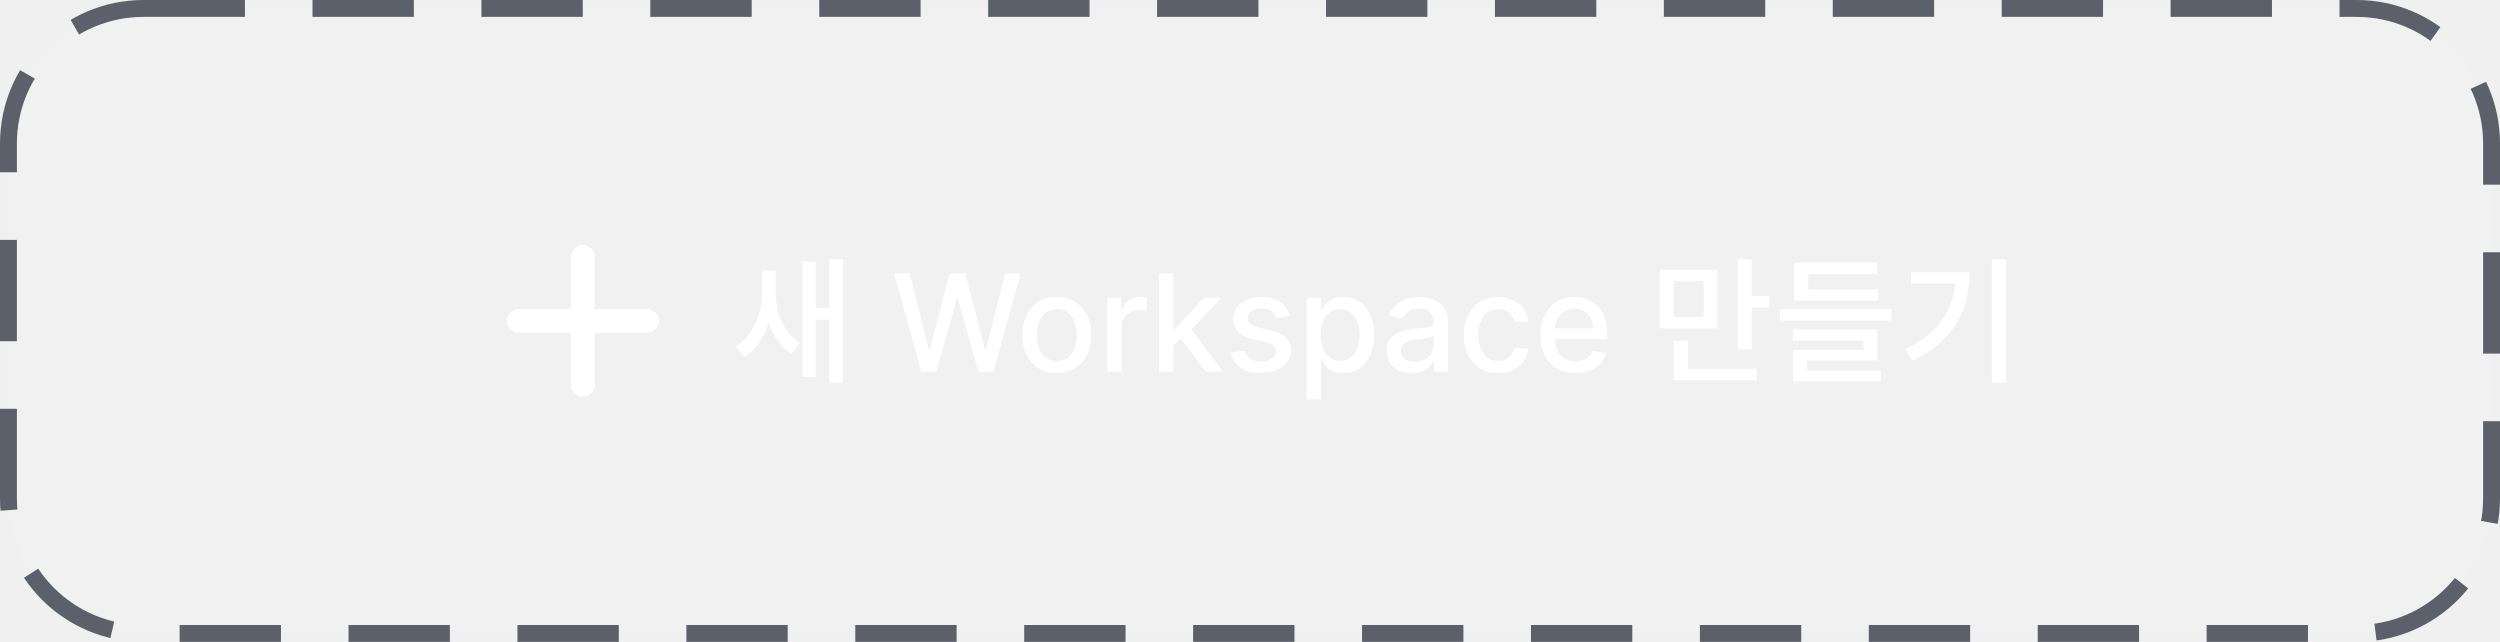
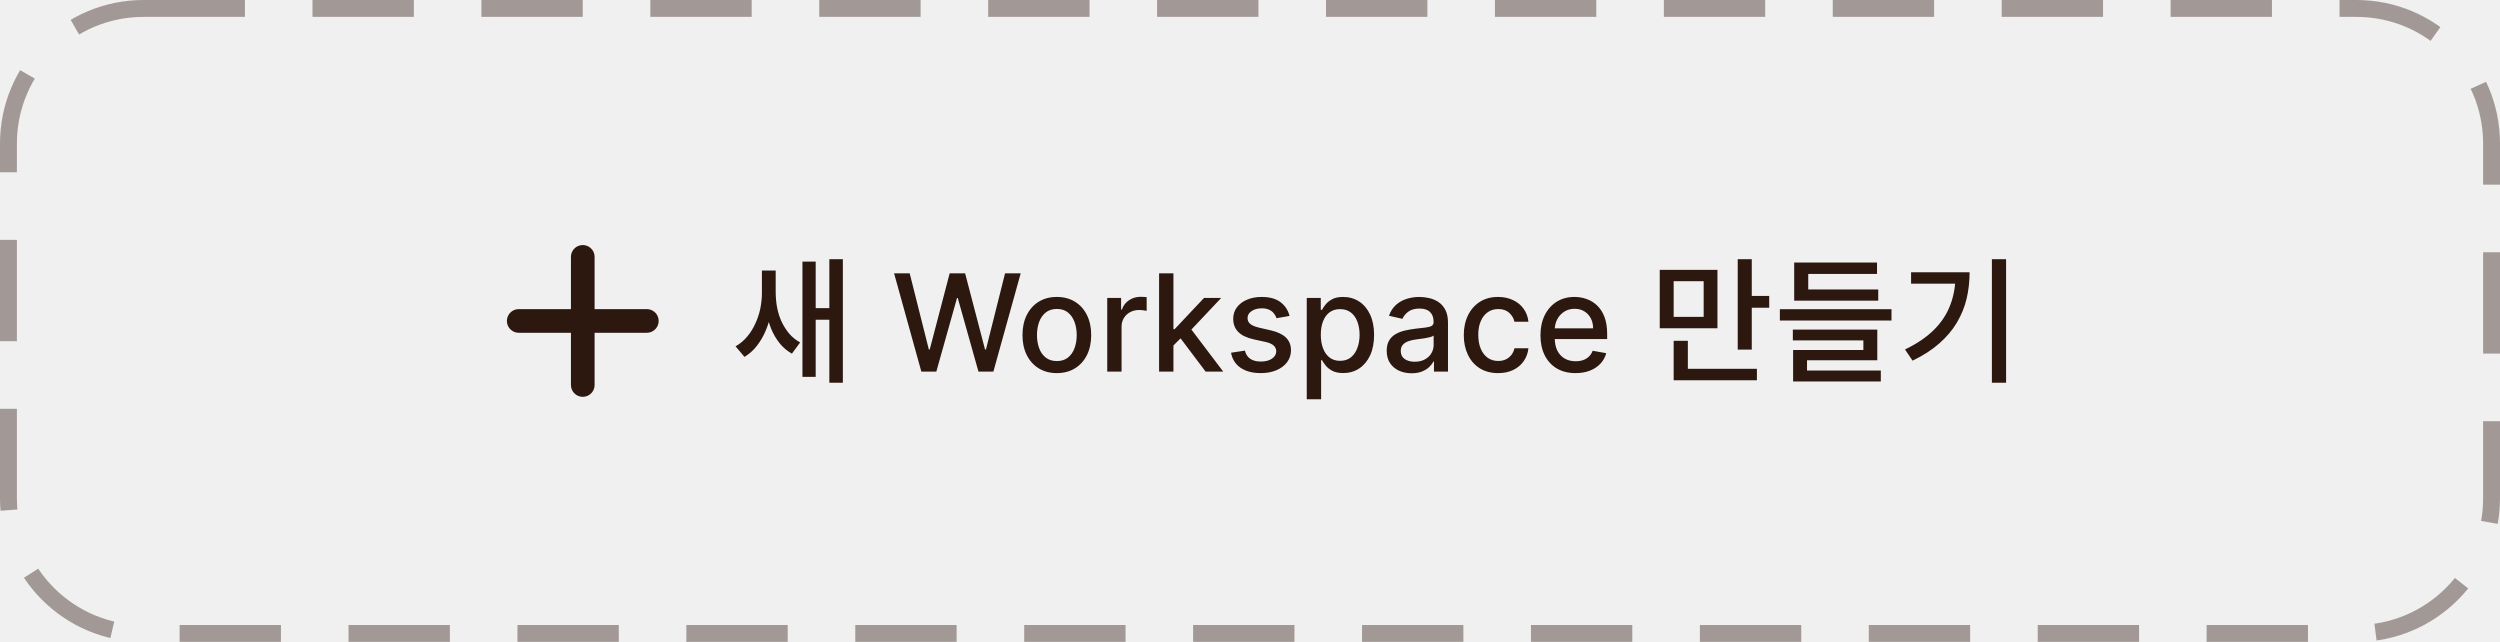
<svg xmlns="http://www.w3.org/2000/svg" width="148" height="38" viewBox="0 0 148 38" fill="none">
-   <rect x="0.5" y="0.5" width="147" height="37" rx="8" fill="white" fill-opacity="0.05" />
-   <rect x="0.5" y="0.5" width="147" height="37" rx="8" stroke="#5B606A" stroke-dasharray="6 4" />
-   <path d="M30.709 19H38.292" stroke="white" stroke-width="1.4" stroke-linecap="round" stroke-linejoin="round" />
-   <path d="M34.5 15.208V22.791" stroke="white" stroke-width="1.4" stroke-linecap="round" stroke-linejoin="round" />
-   <path d="M45.105 16.016H45.753V17.336C45.753 17.731 45.718 18.12 45.649 18.504C45.58 18.883 45.473 19.24 45.329 19.576C45.19 19.907 45.014 20.208 44.801 20.48C44.593 20.747 44.35 20.963 44.073 21.128L43.545 20.504C43.812 20.349 44.041 20.157 44.233 19.928C44.425 19.699 44.585 19.443 44.713 19.16C44.846 18.877 44.945 18.581 45.009 18.272C45.073 17.957 45.105 17.645 45.105 17.336V16.016ZM45.265 16.016H45.921V17.28C45.921 17.584 45.948 17.888 46.001 18.192C46.06 18.491 46.148 18.771 46.265 19.032C46.388 19.293 46.54 19.533 46.721 19.752C46.908 19.965 47.124 20.139 47.369 20.272L46.881 20.936C46.598 20.776 46.356 20.571 46.153 20.32C45.95 20.064 45.782 19.776 45.649 19.456C45.521 19.131 45.425 18.784 45.361 18.416C45.297 18.043 45.265 17.664 45.265 17.28V16.016ZM49.097 15.344H49.897V22.656H49.097V15.344ZM48.057 18.24H49.377V18.928H48.057V18.24ZM47.505 15.488H48.289V22.312H47.505V15.488ZM54.544 22L52.93 16.182H53.854L54.987 20.688H55.041L56.22 16.182H57.135L58.314 20.69H58.368L59.499 16.182H60.425L58.808 22H57.925L56.7 17.642H56.655L55.43 22H54.544ZM62.565 22.088C62.156 22.088 61.799 21.994 61.494 21.807C61.189 21.619 60.953 21.357 60.784 21.02C60.615 20.683 60.531 20.289 60.531 19.838C60.531 19.385 60.615 18.99 60.784 18.651C60.953 18.312 61.189 18.048 61.494 17.861C61.799 17.673 62.156 17.579 62.565 17.579C62.974 17.579 63.331 17.673 63.636 17.861C63.941 18.048 64.178 18.312 64.347 18.651C64.515 18.99 64.599 19.385 64.599 19.838C64.599 20.289 64.515 20.683 64.347 21.02C64.178 21.357 63.941 21.619 63.636 21.807C63.331 21.994 62.974 22.088 62.565 22.088ZM62.568 21.375C62.833 21.375 63.053 21.305 63.227 21.165C63.401 21.025 63.53 20.838 63.614 20.605C63.699 20.372 63.742 20.116 63.742 19.835C63.742 19.557 63.699 19.301 63.614 19.068C63.53 18.833 63.401 18.645 63.227 18.503C63.053 18.361 62.833 18.29 62.568 18.29C62.301 18.29 62.08 18.361 61.903 18.503C61.729 18.645 61.599 18.833 61.514 19.068C61.431 19.301 61.389 19.557 61.389 19.835C61.389 20.116 61.431 20.372 61.514 20.605C61.599 20.838 61.729 21.025 61.903 21.165C62.08 21.305 62.301 21.375 62.568 21.375ZM65.548 22V17.636H66.369V18.329H66.414C66.494 18.095 66.634 17.91 66.835 17.776C67.037 17.639 67.266 17.571 67.522 17.571C67.575 17.571 67.638 17.573 67.71 17.577C67.783 17.581 67.841 17.585 67.883 17.591V18.403C67.849 18.394 67.788 18.384 67.701 18.372C67.614 18.359 67.527 18.352 67.44 18.352C67.239 18.352 67.06 18.395 66.903 18.48C66.747 18.563 66.624 18.68 66.533 18.829C66.442 18.977 66.397 19.146 66.397 19.335V22H65.548ZM69.399 20.52L69.394 19.483H69.541L71.28 17.636H72.297L70.314 19.739H70.18L69.399 20.52ZM68.618 22V16.182H69.467V22H68.618ZM71.374 22L69.811 19.926L70.396 19.332L72.416 22H71.374ZM76.341 18.702L75.571 18.838C75.539 18.74 75.488 18.646 75.418 18.557C75.349 18.468 75.257 18.395 75.139 18.338C75.022 18.281 74.875 18.253 74.699 18.253C74.458 18.253 74.258 18.307 74.097 18.415C73.936 18.521 73.855 18.658 73.855 18.827C73.855 18.973 73.909 19.09 74.017 19.179C74.125 19.268 74.299 19.341 74.54 19.398L75.233 19.557C75.635 19.65 75.934 19.793 76.131 19.986C76.328 20.179 76.426 20.43 76.426 20.739C76.426 21 76.35 21.233 76.199 21.438C76.049 21.64 75.84 21.799 75.571 21.915C75.304 22.03 74.994 22.088 74.642 22.088C74.153 22.088 73.755 21.984 73.446 21.776C73.137 21.565 72.948 21.267 72.878 20.881L73.699 20.756C73.75 20.97 73.855 21.132 74.014 21.241C74.173 21.349 74.381 21.403 74.636 21.403C74.915 21.403 75.137 21.346 75.304 21.23C75.471 21.113 75.554 20.97 75.554 20.801C75.554 20.665 75.503 20.55 75.401 20.457C75.3 20.365 75.146 20.294 74.938 20.247L74.199 20.085C73.792 19.992 73.49 19.845 73.296 19.642C73.102 19.439 73.006 19.183 73.006 18.872C73.006 18.615 73.078 18.389 73.222 18.196C73.365 18.003 73.564 17.852 73.818 17.744C74.072 17.634 74.363 17.579 74.69 17.579C75.162 17.579 75.533 17.682 75.804 17.886C76.075 18.089 76.254 18.361 76.341 18.702ZM77.36 23.636V17.636H78.19V18.344H78.261C78.31 18.253 78.381 18.148 78.474 18.028C78.567 17.909 78.695 17.805 78.86 17.716C79.025 17.625 79.243 17.579 79.513 17.579C79.866 17.579 80.18 17.669 80.457 17.847C80.733 18.025 80.95 18.281 81.107 18.616C81.266 18.952 81.346 19.355 81.346 19.827C81.346 20.298 81.267 20.703 81.11 21.04C80.953 21.375 80.737 21.634 80.462 21.815C80.188 21.995 79.874 22.085 79.522 22.085C79.257 22.085 79.04 22.041 78.871 21.952C78.705 21.863 78.574 21.759 78.479 21.639C78.385 21.52 78.312 21.414 78.261 21.321H78.21V23.636H77.36ZM78.192 19.818C78.192 20.125 78.237 20.394 78.326 20.625C78.415 20.856 78.544 21.037 78.712 21.168C78.881 21.296 79.087 21.361 79.332 21.361C79.585 21.361 79.798 21.294 79.968 21.159C80.138 21.023 80.267 20.838 80.354 20.605C80.443 20.372 80.488 20.11 80.488 19.818C80.488 19.53 80.444 19.272 80.357 19.043C80.272 18.813 80.143 18.633 79.971 18.5C79.8 18.367 79.587 18.301 79.332 18.301C79.085 18.301 78.877 18.365 78.707 18.491C78.538 18.618 78.41 18.796 78.323 19.023C78.236 19.25 78.192 19.515 78.192 19.818ZM83.567 22.097C83.291 22.097 83.041 22.046 82.817 21.943C82.594 21.839 82.417 21.688 82.286 21.491C82.157 21.294 82.093 21.053 82.093 20.767C82.093 20.521 82.14 20.318 82.235 20.159C82.33 20 82.458 19.874 82.619 19.781C82.78 19.688 82.96 19.618 83.158 19.571C83.357 19.524 83.56 19.488 83.766 19.463C84.028 19.433 84.24 19.408 84.403 19.389C84.566 19.368 84.684 19.335 84.758 19.29C84.832 19.244 84.869 19.171 84.869 19.068V19.048C84.869 18.8 84.799 18.608 84.658 18.472C84.52 18.335 84.314 18.267 84.039 18.267C83.753 18.267 83.528 18.331 83.363 18.457C83.2 18.582 83.087 18.722 83.025 18.875L82.227 18.693C82.321 18.428 82.46 18.214 82.641 18.051C82.825 17.886 83.036 17.767 83.275 17.693C83.513 17.617 83.764 17.579 84.028 17.579C84.202 17.579 84.387 17.6 84.582 17.642C84.779 17.682 84.962 17.756 85.133 17.864C85.305 17.972 85.446 18.126 85.556 18.327C85.666 18.526 85.721 18.784 85.721 19.102V22H84.891V21.403H84.857C84.802 21.513 84.72 21.621 84.61 21.727C84.5 21.833 84.359 21.921 84.187 21.991C84.014 22.062 83.808 22.097 83.567 22.097ZM83.752 21.415C83.987 21.415 84.188 21.368 84.354 21.276C84.523 21.183 84.651 21.062 84.738 20.912C84.827 20.76 84.871 20.599 84.871 20.426V19.864C84.841 19.894 84.782 19.922 84.695 19.949C84.61 19.974 84.513 19.995 84.403 20.014C84.293 20.031 84.186 20.047 84.082 20.062C83.978 20.076 83.89 20.087 83.82 20.097C83.656 20.117 83.505 20.152 83.369 20.202C83.234 20.251 83.126 20.322 83.045 20.415C82.965 20.506 82.925 20.627 82.925 20.778C82.925 20.989 83.003 21.148 83.158 21.256C83.314 21.362 83.512 21.415 83.752 21.415ZM88.69 22.088C88.268 22.088 87.904 21.992 87.599 21.801C87.296 21.608 87.063 21.342 86.901 21.003C86.738 20.664 86.656 20.276 86.656 19.838C86.656 19.395 86.74 19.004 86.906 18.665C87.073 18.324 87.308 18.058 87.611 17.866C87.914 17.675 88.271 17.579 88.682 17.579C89.013 17.579 89.309 17.641 89.568 17.764C89.828 17.885 90.037 18.056 90.196 18.276C90.357 18.495 90.453 18.752 90.483 19.046H89.656C89.611 18.841 89.507 18.665 89.344 18.517C89.183 18.369 88.967 18.296 88.696 18.296C88.459 18.296 88.252 18.358 88.074 18.483C87.898 18.606 87.76 18.782 87.662 19.011C87.563 19.239 87.514 19.508 87.514 19.818C87.514 20.136 87.562 20.411 87.659 20.642C87.756 20.873 87.892 21.052 88.068 21.179C88.246 21.306 88.456 21.369 88.696 21.369C88.857 21.369 89.003 21.34 89.133 21.281C89.266 21.221 89.377 21.134 89.466 21.023C89.557 20.911 89.62 20.776 89.656 20.619H90.483C90.453 20.901 90.361 21.153 90.207 21.375C90.054 21.597 89.849 21.771 89.591 21.898C89.335 22.025 89.035 22.088 88.69 22.088ZM93.272 22.088C92.842 22.088 92.472 21.996 92.161 21.812C91.853 21.627 91.614 21.366 91.445 21.031C91.279 20.694 91.195 20.299 91.195 19.847C91.195 19.4 91.279 19.006 91.445 18.665C91.614 18.324 91.849 18.058 92.15 17.866C92.453 17.675 92.807 17.579 93.212 17.579C93.459 17.579 93.697 17.62 93.928 17.702C94.159 17.783 94.367 17.911 94.55 18.085C94.734 18.259 94.879 18.486 94.985 18.764C95.091 19.041 95.144 19.377 95.144 19.773V20.074H91.675V19.438H94.312C94.312 19.214 94.266 19.016 94.175 18.844C94.085 18.669 93.957 18.532 93.792 18.432C93.629 18.331 93.438 18.281 93.218 18.281C92.979 18.281 92.771 18.34 92.593 18.457C92.417 18.573 92.281 18.724 92.184 18.912C92.089 19.098 92.042 19.299 92.042 19.517V20.014C92.042 20.306 92.093 20.554 92.195 20.759C92.299 20.963 92.444 21.119 92.63 21.227C92.816 21.333 93.032 21.386 93.281 21.386C93.442 21.386 93.588 21.364 93.721 21.318C93.853 21.271 93.968 21.201 94.065 21.108C94.161 21.015 94.235 20.901 94.286 20.764L95.09 20.909C95.026 21.146 94.91 21.353 94.744 21.531C94.579 21.707 94.371 21.845 94.121 21.943C93.873 22.04 93.59 22.088 93.272 22.088ZM98.257 15.976H101.673V19.432H98.257V15.976ZM100.857 16.648H99.081V18.76H100.857V16.648ZM102.873 15.344H103.705V20.696H102.873V15.344ZM103.457 17.52H104.737V18.216H103.457V17.52ZM99.081 21.832H104.009V22.512H99.081V21.832ZM99.081 20.176H99.921V22.152H99.081V20.176ZM105.368 18.304H111.976V18.976H105.368V18.304ZM106.216 17.136H111.192V17.8H106.216V17.136ZM106.216 15.544H111.12V16.216H107.048V17.688H106.216V15.544ZM106.136 19.512H111.136V21.328H106.976V22.112H106.152V20.72H110.312V20.152H106.136V19.512ZM106.152 21.936H111.344V22.584H106.152V21.936ZM117.92 15.344H118.76V22.656H117.92V15.344ZM115.768 16.12H116.6C116.6 16.664 116.541 17.184 116.424 17.68C116.306 18.176 116.114 18.648 115.848 19.096C115.586 19.539 115.24 19.949 114.808 20.328C114.381 20.707 113.853 21.048 113.224 21.352L112.776 20.688C113.485 20.347 114.058 19.957 114.496 19.52C114.933 19.083 115.253 18.595 115.456 18.056C115.664 17.512 115.768 16.915 115.768 16.264V16.12ZM113.136 16.12H116.144V16.792H113.136V16.12Z" fill="white" />
+   <rect x="0.5" y="0.5" width="147" height="37" rx="8" fill="#2D1810" fill-opacity="0" />
+   <rect x="0.5" y="0.5" width="147" height="37" rx="8" stroke="#2D1810" stroke-opacity="0.4" stroke-dasharray="6 4" />
+   <path d="M30.709 19H38.292" stroke="#2D1810" stroke-width="1.4" stroke-linecap="round" stroke-linejoin="round" />
+   <path d="M34.5 15.208V22.791" stroke="#2D1810" stroke-width="1.4" stroke-linecap="round" stroke-linejoin="round" />
+   <path d="M45.105 16.016H45.753V17.336C45.753 17.731 45.718 18.12 45.649 18.504C45.58 18.883 45.473 19.24 45.329 19.576C45.19 19.907 45.014 20.208 44.801 20.48C44.593 20.747 44.35 20.963 44.073 21.128L43.545 20.504C43.812 20.349 44.041 20.157 44.233 19.928C44.425 19.699 44.585 19.443 44.713 19.16C44.846 18.877 44.945 18.581 45.009 18.272C45.073 17.957 45.105 17.645 45.105 17.336V16.016ZM45.265 16.016H45.921V17.28C45.921 17.584 45.948 17.888 46.001 18.192C46.06 18.491 46.148 18.771 46.265 19.032C46.388 19.293 46.54 19.533 46.721 19.752C46.908 19.965 47.124 20.139 47.369 20.272L46.881 20.936C46.598 20.776 46.356 20.571 46.153 20.32C45.95 20.064 45.782 19.776 45.649 19.456C45.521 19.131 45.425 18.784 45.361 18.416C45.297 18.043 45.265 17.664 45.265 17.28V16.016ZM49.097 15.344H49.897V22.656H49.097V15.344ZM48.057 18.24H49.377V18.928H48.057V18.24ZM47.505 15.488H48.289V22.312H47.505V15.488ZM54.544 22L52.93 16.182H53.854L54.987 20.688H55.041L56.22 16.182H57.135L58.314 20.69H58.368L59.499 16.182H60.425L58.808 22H57.925L56.7 17.642H56.655L55.43 22H54.544ZM62.565 22.088C62.156 22.088 61.799 21.994 61.494 21.807C61.189 21.619 60.953 21.357 60.784 21.02C60.615 20.683 60.531 20.289 60.531 19.838C60.531 19.385 60.615 18.99 60.784 18.651C60.953 18.312 61.189 18.048 61.494 17.861C61.799 17.673 62.156 17.579 62.565 17.579C62.974 17.579 63.331 17.673 63.636 17.861C63.941 18.048 64.178 18.312 64.347 18.651C64.515 18.99 64.599 19.385 64.599 19.838C64.599 20.289 64.515 20.683 64.347 21.02C64.178 21.357 63.941 21.619 63.636 21.807C63.331 21.994 62.974 22.088 62.565 22.088ZM62.568 21.375C62.833 21.375 63.053 21.305 63.227 21.165C63.401 21.025 63.53 20.838 63.614 20.605C63.699 20.372 63.742 20.116 63.742 19.835C63.742 19.557 63.699 19.301 63.614 19.068C63.53 18.833 63.401 18.645 63.227 18.503C63.053 18.361 62.833 18.29 62.568 18.29C62.301 18.29 62.08 18.361 61.903 18.503C61.729 18.645 61.599 18.833 61.514 19.068C61.431 19.301 61.389 19.557 61.389 19.835C61.389 20.116 61.431 20.372 61.514 20.605C61.599 20.838 61.729 21.025 61.903 21.165C62.08 21.305 62.301 21.375 62.568 21.375ZM65.548 22V17.636H66.369V18.329H66.414C66.494 18.095 66.634 17.91 66.835 17.776C67.037 17.639 67.266 17.571 67.522 17.571C67.575 17.571 67.638 17.573 67.71 17.577C67.783 17.581 67.841 17.585 67.883 17.591V18.403C67.849 18.394 67.788 18.384 67.701 18.372C67.614 18.359 67.527 18.352 67.44 18.352C67.239 18.352 67.06 18.395 66.903 18.48C66.747 18.563 66.624 18.68 66.533 18.829C66.442 18.977 66.397 19.146 66.397 19.335V22H65.548ZM69.399 20.52L69.394 19.483H69.541L71.28 17.636H72.297L70.314 19.739H70.18L69.399 20.52ZM68.618 22V16.182H69.467V22H68.618ZM71.374 22L69.811 19.926L70.396 19.332L72.416 22H71.374ZM76.341 18.702L75.571 18.838C75.539 18.74 75.488 18.646 75.418 18.557C75.349 18.468 75.257 18.395 75.139 18.338C75.022 18.281 74.875 18.253 74.699 18.253C74.458 18.253 74.258 18.307 74.097 18.415C73.936 18.521 73.855 18.658 73.855 18.827C73.855 18.973 73.909 19.09 74.017 19.179C74.125 19.268 74.299 19.341 74.54 19.398L75.233 19.557C75.635 19.65 75.934 19.793 76.131 19.986C76.328 20.179 76.426 20.43 76.426 20.739C76.426 21 76.35 21.233 76.199 21.438C76.049 21.64 75.84 21.799 75.571 21.915C75.304 22.03 74.994 22.088 74.642 22.088C74.153 22.088 73.755 21.984 73.446 21.776C73.137 21.565 72.948 21.267 72.878 20.881L73.699 20.756C73.75 20.97 73.855 21.132 74.014 21.241C74.173 21.349 74.381 21.403 74.636 21.403C74.915 21.403 75.137 21.346 75.304 21.23C75.471 21.113 75.554 20.97 75.554 20.801C75.554 20.665 75.503 20.55 75.401 20.457C75.3 20.365 75.146 20.294 74.938 20.247L74.199 20.085C73.792 19.992 73.49 19.845 73.296 19.642C73.102 19.439 73.006 19.183 73.006 18.872C73.006 18.615 73.078 18.389 73.222 18.196C73.365 18.003 73.564 17.852 73.818 17.744C74.072 17.634 74.363 17.579 74.69 17.579C75.162 17.579 75.533 17.682 75.804 17.886C76.075 18.089 76.254 18.361 76.341 18.702ZM77.36 23.636V17.636H78.19V18.344H78.261C78.31 18.253 78.381 18.148 78.474 18.028C78.567 17.909 78.695 17.805 78.86 17.716C79.025 17.625 79.243 17.579 79.513 17.579C79.866 17.579 80.18 17.669 80.457 17.847C80.733 18.025 80.95 18.281 81.107 18.616C81.266 18.952 81.346 19.355 81.346 19.827C81.346 20.298 81.267 20.703 81.11 21.04C80.953 21.375 80.737 21.634 80.462 21.815C80.188 21.995 79.874 22.085 79.522 22.085C79.257 22.085 79.04 22.041 78.871 21.952C78.705 21.863 78.574 21.759 78.479 21.639C78.385 21.52 78.312 21.414 78.261 21.321H78.21V23.636H77.36ZM78.192 19.818C78.192 20.125 78.237 20.394 78.326 20.625C78.415 20.856 78.544 21.037 78.712 21.168C78.881 21.296 79.087 21.361 79.332 21.361C79.585 21.361 79.798 21.294 79.968 21.159C80.138 21.023 80.267 20.838 80.354 20.605C80.443 20.372 80.488 20.11 80.488 19.818C80.488 19.53 80.444 19.272 80.357 19.043C80.272 18.813 80.143 18.633 79.971 18.5C79.8 18.367 79.587 18.301 79.332 18.301C79.085 18.301 78.877 18.365 78.707 18.491C78.538 18.618 78.41 18.796 78.323 19.023C78.236 19.25 78.192 19.515 78.192 19.818ZM83.567 22.097C83.291 22.097 83.041 22.046 82.817 21.943C82.594 21.839 82.417 21.688 82.286 21.491C82.157 21.294 82.093 21.053 82.093 20.767C82.093 20.521 82.14 20.318 82.235 20.159C82.33 20 82.458 19.874 82.619 19.781C82.78 19.688 82.96 19.618 83.158 19.571C83.357 19.524 83.56 19.488 83.766 19.463C84.028 19.433 84.24 19.408 84.403 19.389C84.566 19.368 84.684 19.335 84.758 19.29C84.832 19.244 84.869 19.171 84.869 19.068V19.048C84.869 18.8 84.799 18.608 84.658 18.472C84.52 18.335 84.314 18.267 84.039 18.267C83.753 18.267 83.528 18.331 83.363 18.457C83.2 18.582 83.087 18.722 83.025 18.875L82.227 18.693C82.321 18.428 82.46 18.214 82.641 18.051C82.825 17.886 83.036 17.767 83.275 17.693C83.513 17.617 83.764 17.579 84.028 17.579C84.202 17.579 84.387 17.6 84.582 17.642C84.779 17.682 84.962 17.756 85.133 17.864C85.305 17.972 85.446 18.126 85.556 18.327C85.666 18.526 85.721 18.784 85.721 19.102V22H84.891V21.403H84.857C84.802 21.513 84.72 21.621 84.61 21.727C84.5 21.833 84.359 21.921 84.187 21.991C84.014 22.062 83.808 22.097 83.567 22.097ZM83.752 21.415C83.987 21.415 84.188 21.368 84.354 21.276C84.523 21.183 84.651 21.062 84.738 20.912C84.827 20.76 84.871 20.599 84.871 20.426V19.864C84.841 19.894 84.782 19.922 84.695 19.949C84.61 19.974 84.513 19.995 84.403 20.014C84.293 20.031 84.186 20.047 84.082 20.062C83.978 20.076 83.89 20.087 83.82 20.097C83.656 20.117 83.505 20.152 83.369 20.202C83.234 20.251 83.126 20.322 83.045 20.415C82.965 20.506 82.925 20.627 82.925 20.778C82.925 20.989 83.003 21.148 83.158 21.256C83.314 21.362 83.512 21.415 83.752 21.415ZM88.69 22.088C88.268 22.088 87.904 21.992 87.599 21.801C87.296 21.608 87.063 21.342 86.901 21.003C86.738 20.664 86.656 20.276 86.656 19.838C86.656 19.395 86.74 19.004 86.906 18.665C87.073 18.324 87.308 18.058 87.611 17.866C87.914 17.675 88.271 17.579 88.682 17.579C89.013 17.579 89.309 17.641 89.568 17.764C89.828 17.885 90.037 18.056 90.196 18.276C90.357 18.495 90.453 18.752 90.483 19.046H89.656C89.611 18.841 89.507 18.665 89.344 18.517C89.183 18.369 88.967 18.296 88.696 18.296C88.459 18.296 88.252 18.358 88.074 18.483C87.898 18.606 87.76 18.782 87.662 19.011C87.563 19.239 87.514 19.508 87.514 19.818C87.514 20.136 87.562 20.411 87.659 20.642C87.756 20.873 87.892 21.052 88.068 21.179C88.246 21.306 88.456 21.369 88.696 21.369C88.857 21.369 89.003 21.34 89.133 21.281C89.266 21.221 89.377 21.134 89.466 21.023C89.557 20.911 89.62 20.776 89.656 20.619H90.483C90.453 20.901 90.361 21.153 90.207 21.375C90.054 21.597 89.849 21.771 89.591 21.898C89.335 22.025 89.035 22.088 88.69 22.088ZM93.272 22.088C92.842 22.088 92.472 21.996 92.161 21.812C91.853 21.627 91.614 21.366 91.445 21.031C91.279 20.694 91.195 20.299 91.195 19.847C91.195 19.4 91.279 19.006 91.445 18.665C91.614 18.324 91.849 18.058 92.15 17.866C92.453 17.675 92.807 17.579 93.212 17.579C93.459 17.579 93.697 17.62 93.928 17.702C94.159 17.783 94.367 17.911 94.55 18.085C94.734 18.259 94.879 18.486 94.985 18.764C95.091 19.041 95.144 19.377 95.144 19.773V20.074H91.675V19.438H94.312C94.312 19.214 94.266 19.016 94.175 18.844C94.085 18.669 93.957 18.532 93.792 18.432C93.629 18.331 93.438 18.281 93.218 18.281C92.979 18.281 92.771 18.34 92.593 18.457C92.417 18.573 92.281 18.724 92.184 18.912C92.089 19.098 92.042 19.299 92.042 19.517V20.014C92.042 20.306 92.093 20.554 92.195 20.759C92.299 20.963 92.444 21.119 92.63 21.227C92.816 21.333 93.032 21.386 93.281 21.386C93.442 21.386 93.588 21.364 93.721 21.318C93.853 21.271 93.968 21.201 94.065 21.108C94.161 21.015 94.235 20.901 94.286 20.764L95.09 20.909C95.026 21.146 94.91 21.353 94.744 21.531C94.579 21.707 94.371 21.845 94.121 21.943C93.873 22.04 93.59 22.088 93.272 22.088ZM98.257 15.976H101.673V19.432H98.257V15.976ZM100.857 16.648H99.081V18.76H100.857V16.648ZM102.873 15.344H103.705V20.696H102.873V15.344ZM103.457 17.52H104.737V18.216H103.457V17.52ZM99.081 21.832H104.009V22.512H99.081V21.832ZM99.081 20.176H99.921V22.152H99.081V20.176ZM105.368 18.304H111.976V18.976H105.368V18.304ZM106.216 17.136H111.192V17.8H106.216V17.136ZM106.216 15.544H111.12V16.216H107.048V17.688H106.216V15.544ZM106.136 19.512H111.136V21.328H106.976V22.112H106.152V20.72H110.312V20.152H106.136V19.512ZM106.152 21.936H111.344V22.584H106.152V21.936ZM117.92 15.344H118.76V22.656H117.92V15.344ZM115.768 16.12H116.6C116.6 16.664 116.541 17.184 116.424 17.68C116.306 18.176 116.114 18.648 115.848 19.096C115.586 19.539 115.24 19.949 114.808 20.328C114.381 20.707 113.853 21.048 113.224 21.352L112.776 20.688C113.485 20.347 114.058 19.957 114.496 19.52C114.933 19.083 115.253 18.595 115.456 18.056C115.664 17.512 115.768 16.915 115.768 16.264V16.12ZM113.136 16.12H116.144V16.792H113.136V16.12Z" fill="#2D1810" />
</svg>
